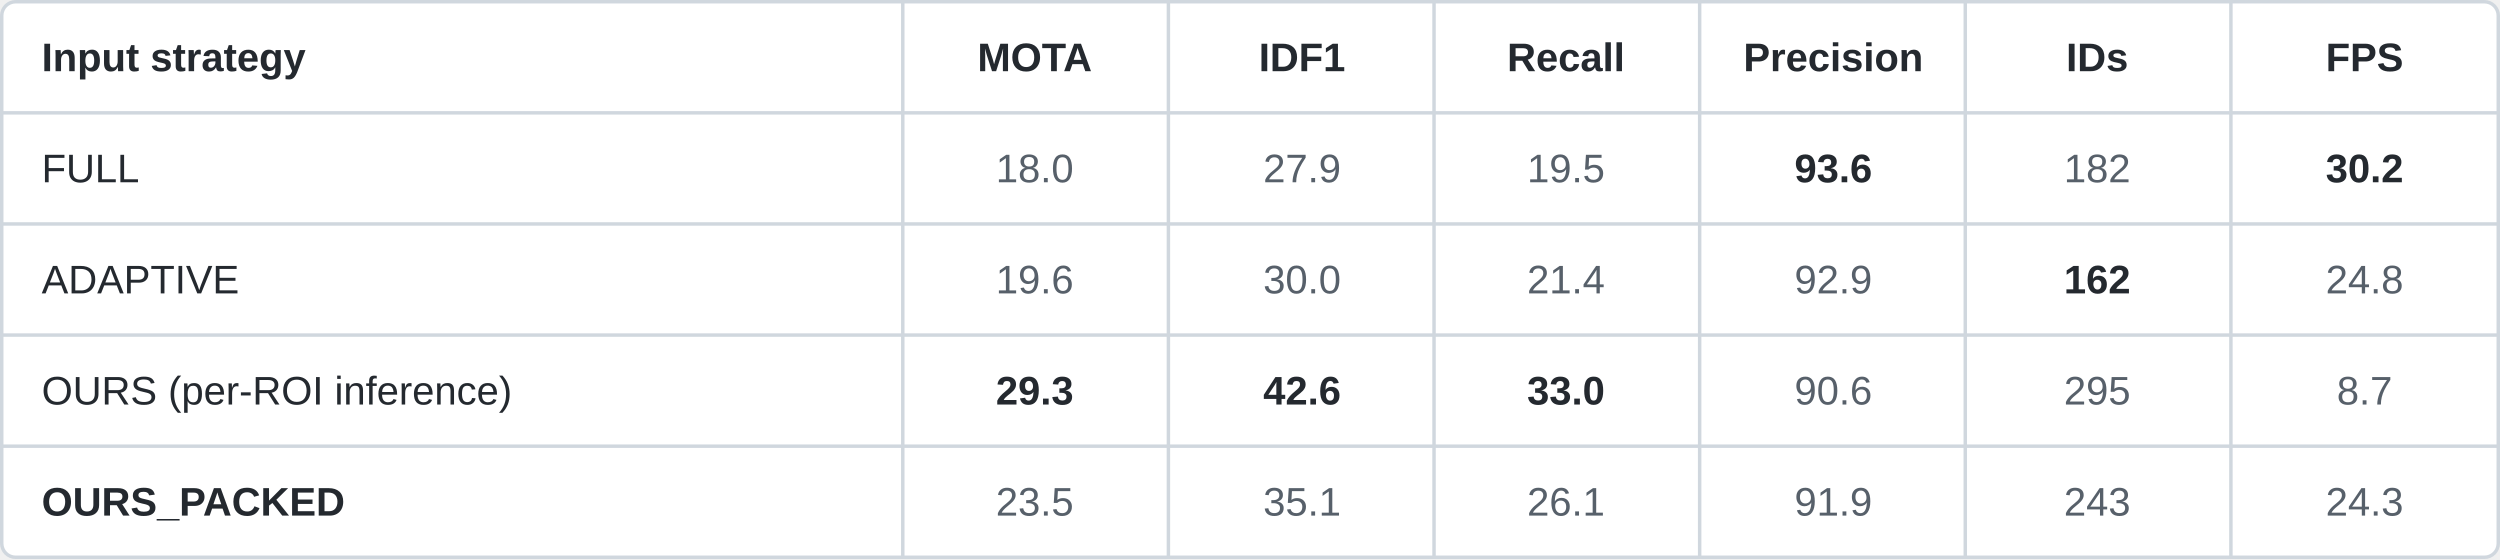
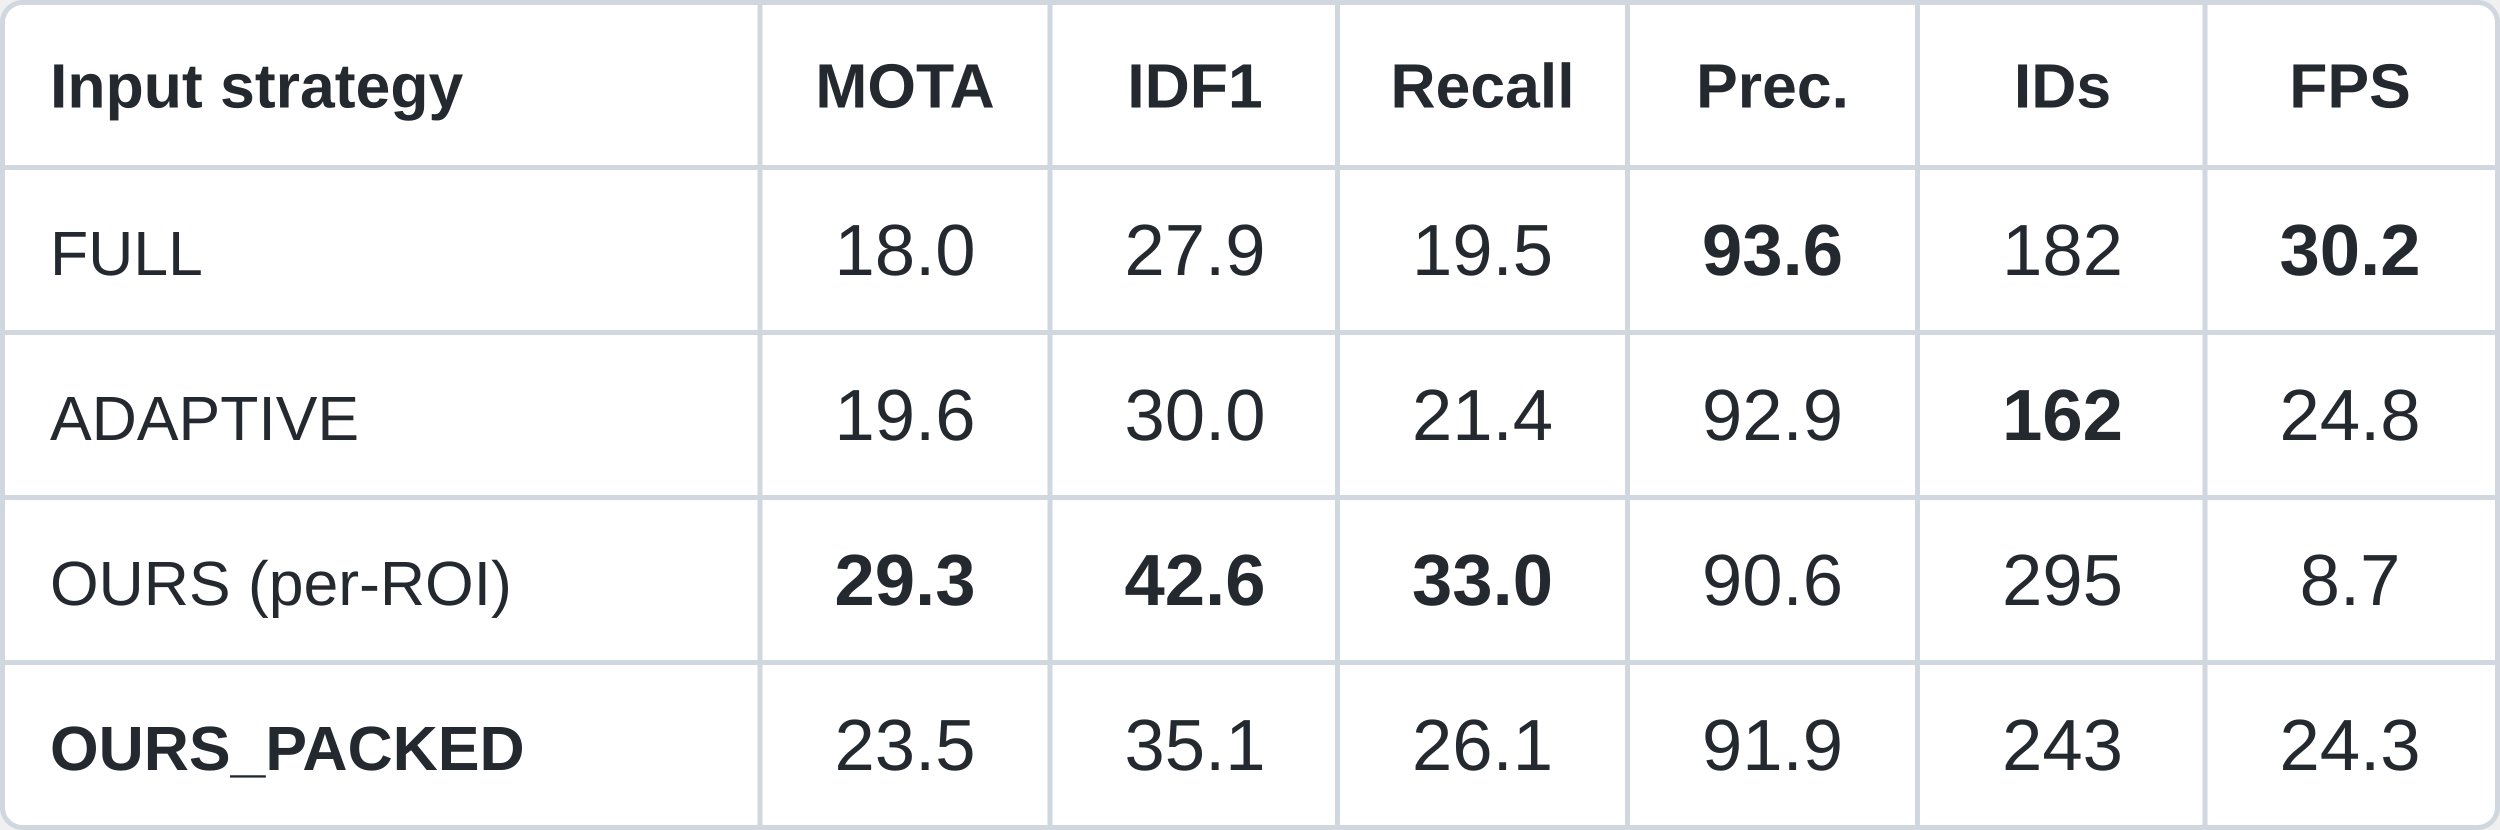
- <svg xmlns="http://www.w3.org/2000/svg" width="1440" height="322" viewBox="0 0 1440 322" role="img" aria-labelledby="t d">
-   <rect x="1" y="1" width="1438" height="320" rx="8" fill="#ffffff" stroke="#d0d7de" stroke-width="2" />
-   <path d="M1 65H1439 M1 129H1439 M1 193H1439 M1 257H1439 M520 1V321 M673 1V321 M826 1V321 M979 1V321 M1132 1V321 M1285 1V321" stroke="#d0d7de" stroke-width="2" fill="none" />
-   <g font-family="Arial,Helvetica,sans-serif" fill="#24292f" font-size="23">
-     <text x="24" y="41" font-weight="700">Input strategy</text>
-     <text x="596" y="41" text-anchor="middle" font-weight="700">MOTA</text>
-     <text x="750" y="41" text-anchor="middle" font-weight="700">IDF1</text>
-     <text x="902" y="41" text-anchor="middle" font-weight="700">Recall</text>
-     <text x="1056" y="41" text-anchor="middle" font-weight="700">Precision</text>
-     <text x="1208" y="41" text-anchor="middle" font-weight="700">IDs</text>
-     <text x="1362" y="41" text-anchor="middle" font-weight="700">FPS</text>
-     <text x="24" y="105" font-weight="400">FULL</text>
-     <text x="596" y="105" text-anchor="middle" font-weight="400" fill="#57606a">18.0</text>
-     <text x="750" y="105" text-anchor="middle" font-weight="400" fill="#57606a">27.9</text>
-     <text x="902" y="105" text-anchor="middle" font-weight="400" fill="#57606a">19.5</text>
-     <text x="1056" y="105" text-anchor="middle" font-weight="700">93.6</text>
-     <text x="1208" y="105" text-anchor="middle" font-weight="400" fill="#57606a">182</text>
-     <text x="1362" y="105" text-anchor="middle" font-weight="700">30.2</text>
-     <text x="24" y="169" font-weight="400">ADAPTIVE</text>
-     <text x="596" y="169" text-anchor="middle" font-weight="400" fill="#57606a">19.6</text>
-     <text x="750" y="169" text-anchor="middle" font-weight="400" fill="#57606a">30.0</text>
-     <text x="902" y="169" text-anchor="middle" font-weight="400" fill="#57606a">21.4</text>
-     <text x="1056" y="169" text-anchor="middle" font-weight="400" fill="#57606a">92.9</text>
-     <text x="1208" y="169" text-anchor="middle" font-weight="700">162</text>
-     <text x="1362" y="169" text-anchor="middle" font-weight="400" fill="#57606a">24.8</text>
-     <text x="24" y="233" font-weight="400">OURS (per-ROI inference)</text>
-     <text x="596" y="233" text-anchor="middle" font-weight="700">29.3</text>
-     <text x="750" y="233" text-anchor="middle" font-weight="700">42.6</text>
-     <text x="902" y="233" text-anchor="middle" font-weight="700">33.0</text>
-     <text x="1056" y="233" text-anchor="middle" font-weight="400" fill="#57606a">90.6</text>
-     <text x="1208" y="233" text-anchor="middle" font-weight="400" fill="#57606a">295</text>
-     <text x="1362" y="233" text-anchor="middle" font-weight="400" fill="#57606a">8.7</text>
-     <text x="24" y="297" font-weight="700">OURS_PACKED</text>
-     <text x="596" y="297" text-anchor="middle" font-weight="400" fill="#57606a">23.5</text>
-     <text x="750" y="297" text-anchor="middle" font-weight="400" fill="#57606a">35.1</text>
-     <text x="902" y="297" text-anchor="middle" font-weight="400" fill="#57606a">26.1</text>
-     <text x="1056" y="297" text-anchor="middle" font-weight="400" fill="#57606a">91.9</text>
-     <text x="1208" y="297" text-anchor="middle" font-weight="400" fill="#57606a">243</text>
-     <text x="1362" y="297" text-anchor="middle" font-weight="400" fill="#57606a">24.3</text>
+ <svg xmlns="http://www.w3.org/2000/svg" width="1000" height="332" viewBox="0 0 1000 332" role="img" aria-labelledby="t d">
+   <rect x="1" y="1" width="998" height="330" rx="8" fill="#ffffff" stroke="#d0d7de" stroke-width="2" />
+   <path d="M1 67H999 M1 133H999 M1 199H999 M1 265H999 M304 1V331 M420 1V331 M535 1V331 M651 1V331 M767 1V331 M882 1V331" stroke="#d0d7de" stroke-width="2" fill="none" />
+   <g font-family="Arial,Helvetica,sans-serif" fill="#24292f">
+     <text x="20" y="43" font-size="25" font-weight="700">Input strategy</text>
+     <text x="362" y="43" text-anchor="middle" font-size="25" font-weight="700">MOTA</text>
+     <text x="478" y="43" text-anchor="middle" font-size="25" font-weight="700">IDF1</text>
+     <text x="593" y="43" text-anchor="middle" font-size="25" font-weight="700">Recall</text>
+     <text x="709" y="43" text-anchor="middle" font-size="25" font-weight="700">Prec.</text>
+     <text x="825" y="43" text-anchor="middle" font-size="25" font-weight="700">IDs</text>
+     <text x="940" y="43" text-anchor="middle" font-size="25" font-weight="700">FPS</text>
+     <text x="20" y="110" font-size="25" font-weight="400">FULL</text>
+     <text x="362" y="110" text-anchor="middle" font-size="29" font-weight="400">18.0</text>
+     <text x="478" y="110" text-anchor="middle" font-size="29" font-weight="400">27.9</text>
+     <text x="593" y="110" text-anchor="middle" font-size="29" font-weight="400">19.5</text>
+     <text x="709" y="110" text-anchor="middle" font-size="29" font-weight="700">93.6</text>
+     <text x="825" y="110" text-anchor="middle" font-size="29" font-weight="400">182</text>
+     <text x="940" y="110" text-anchor="middle" font-size="29" font-weight="700">30.2</text>
+     <text x="20" y="176" font-size="25" font-weight="400">ADAPTIVE</text>
+     <text x="362" y="176" text-anchor="middle" font-size="29" font-weight="400">19.6</text>
+     <text x="478" y="176" text-anchor="middle" font-size="29" font-weight="400">30.0</text>
+     <text x="593" y="176" text-anchor="middle" font-size="29" font-weight="400">21.4</text>
+     <text x="709" y="176" text-anchor="middle" font-size="29" font-weight="400">92.9</text>
+     <text x="825" y="176" text-anchor="middle" font-size="29" font-weight="700">162</text>
+     <text x="940" y="176" text-anchor="middle" font-size="29" font-weight="400">24.8</text>
+     <text x="20" y="242" font-size="25" font-weight="400">OURS (per-ROI)</text>
+     <text x="362" y="242" text-anchor="middle" font-size="29" font-weight="700">29.3</text>
+     <text x="478" y="242" text-anchor="middle" font-size="29" font-weight="700">42.6</text>
+     <text x="593" y="242" text-anchor="middle" font-size="29" font-weight="700">33.0</text>
+     <text x="709" y="242" text-anchor="middle" font-size="29" font-weight="400">90.6</text>
+     <text x="825" y="242" text-anchor="middle" font-size="29" font-weight="400">295</text>
+     <text x="940" y="242" text-anchor="middle" font-size="29" font-weight="400">8.7</text>
+     <text x="20" y="308" font-size="25" font-weight="700">OURS_PACKED</text>
+     <text x="362" y="308" text-anchor="middle" font-size="29" font-weight="400">23.5</text>
+     <text x="478" y="308" text-anchor="middle" font-size="29" font-weight="400">35.1</text>
+     <text x="593" y="308" text-anchor="middle" font-size="29" font-weight="400">26.1</text>
+     <text x="709" y="308" text-anchor="middle" font-size="29" font-weight="400">91.9</text>
+     <text x="825" y="308" text-anchor="middle" font-size="29" font-weight="400">243</text>
+     <text x="940" y="308" text-anchor="middle" font-size="29" font-weight="400">24.3</text>
  </g>
</svg>
